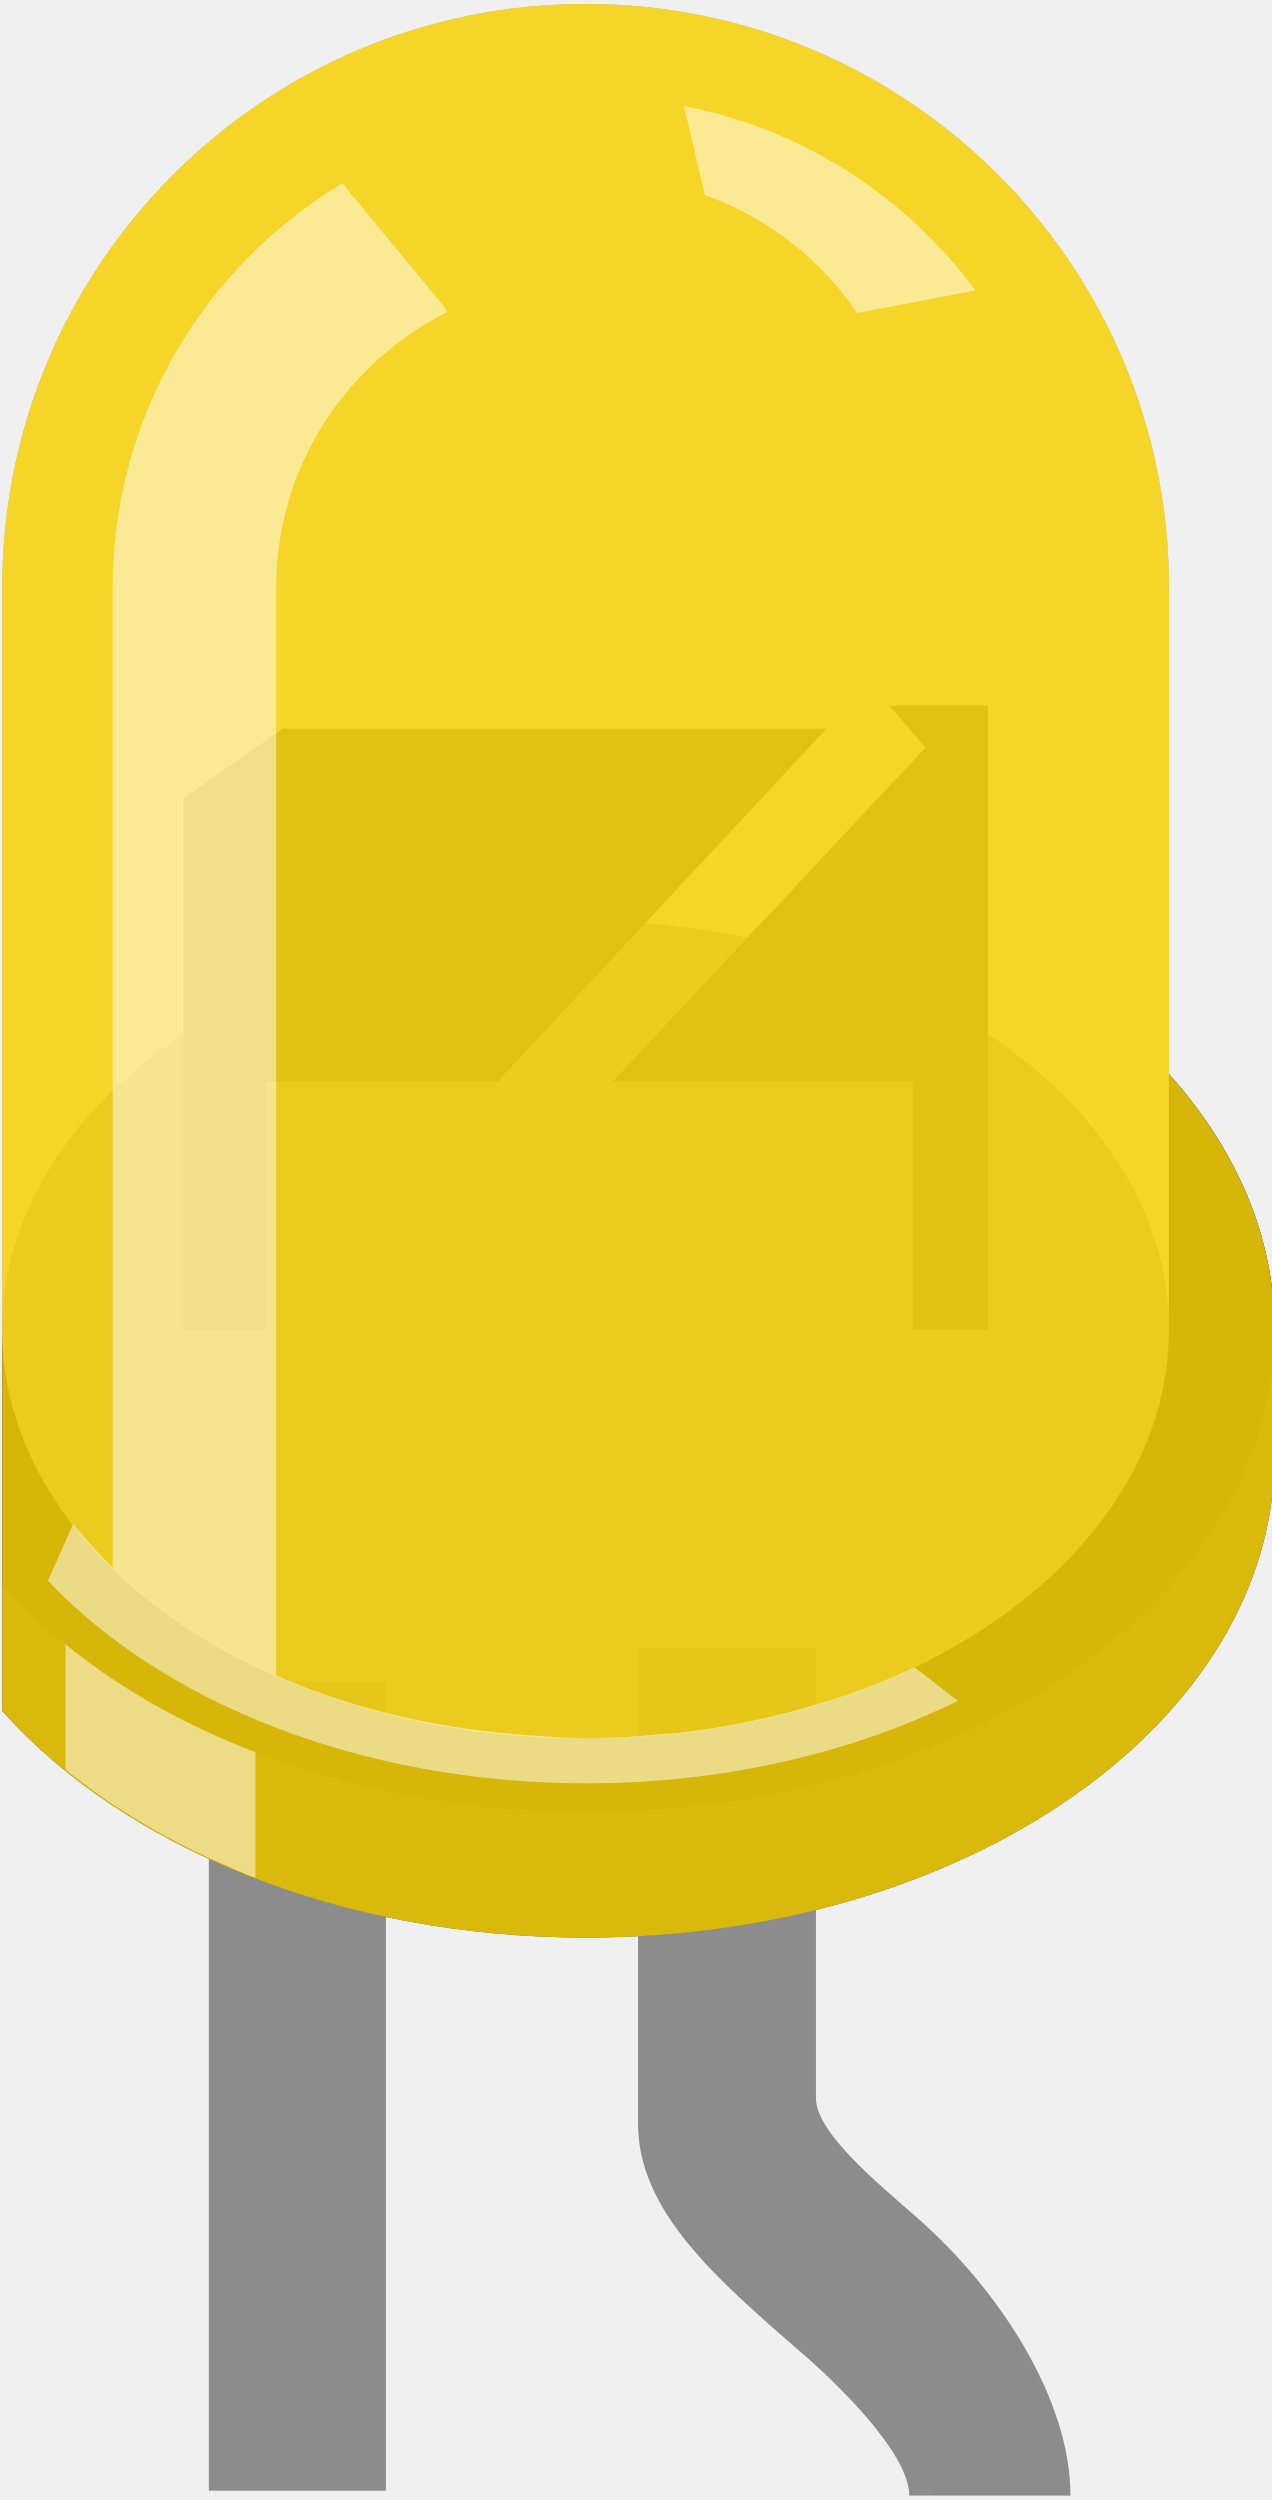
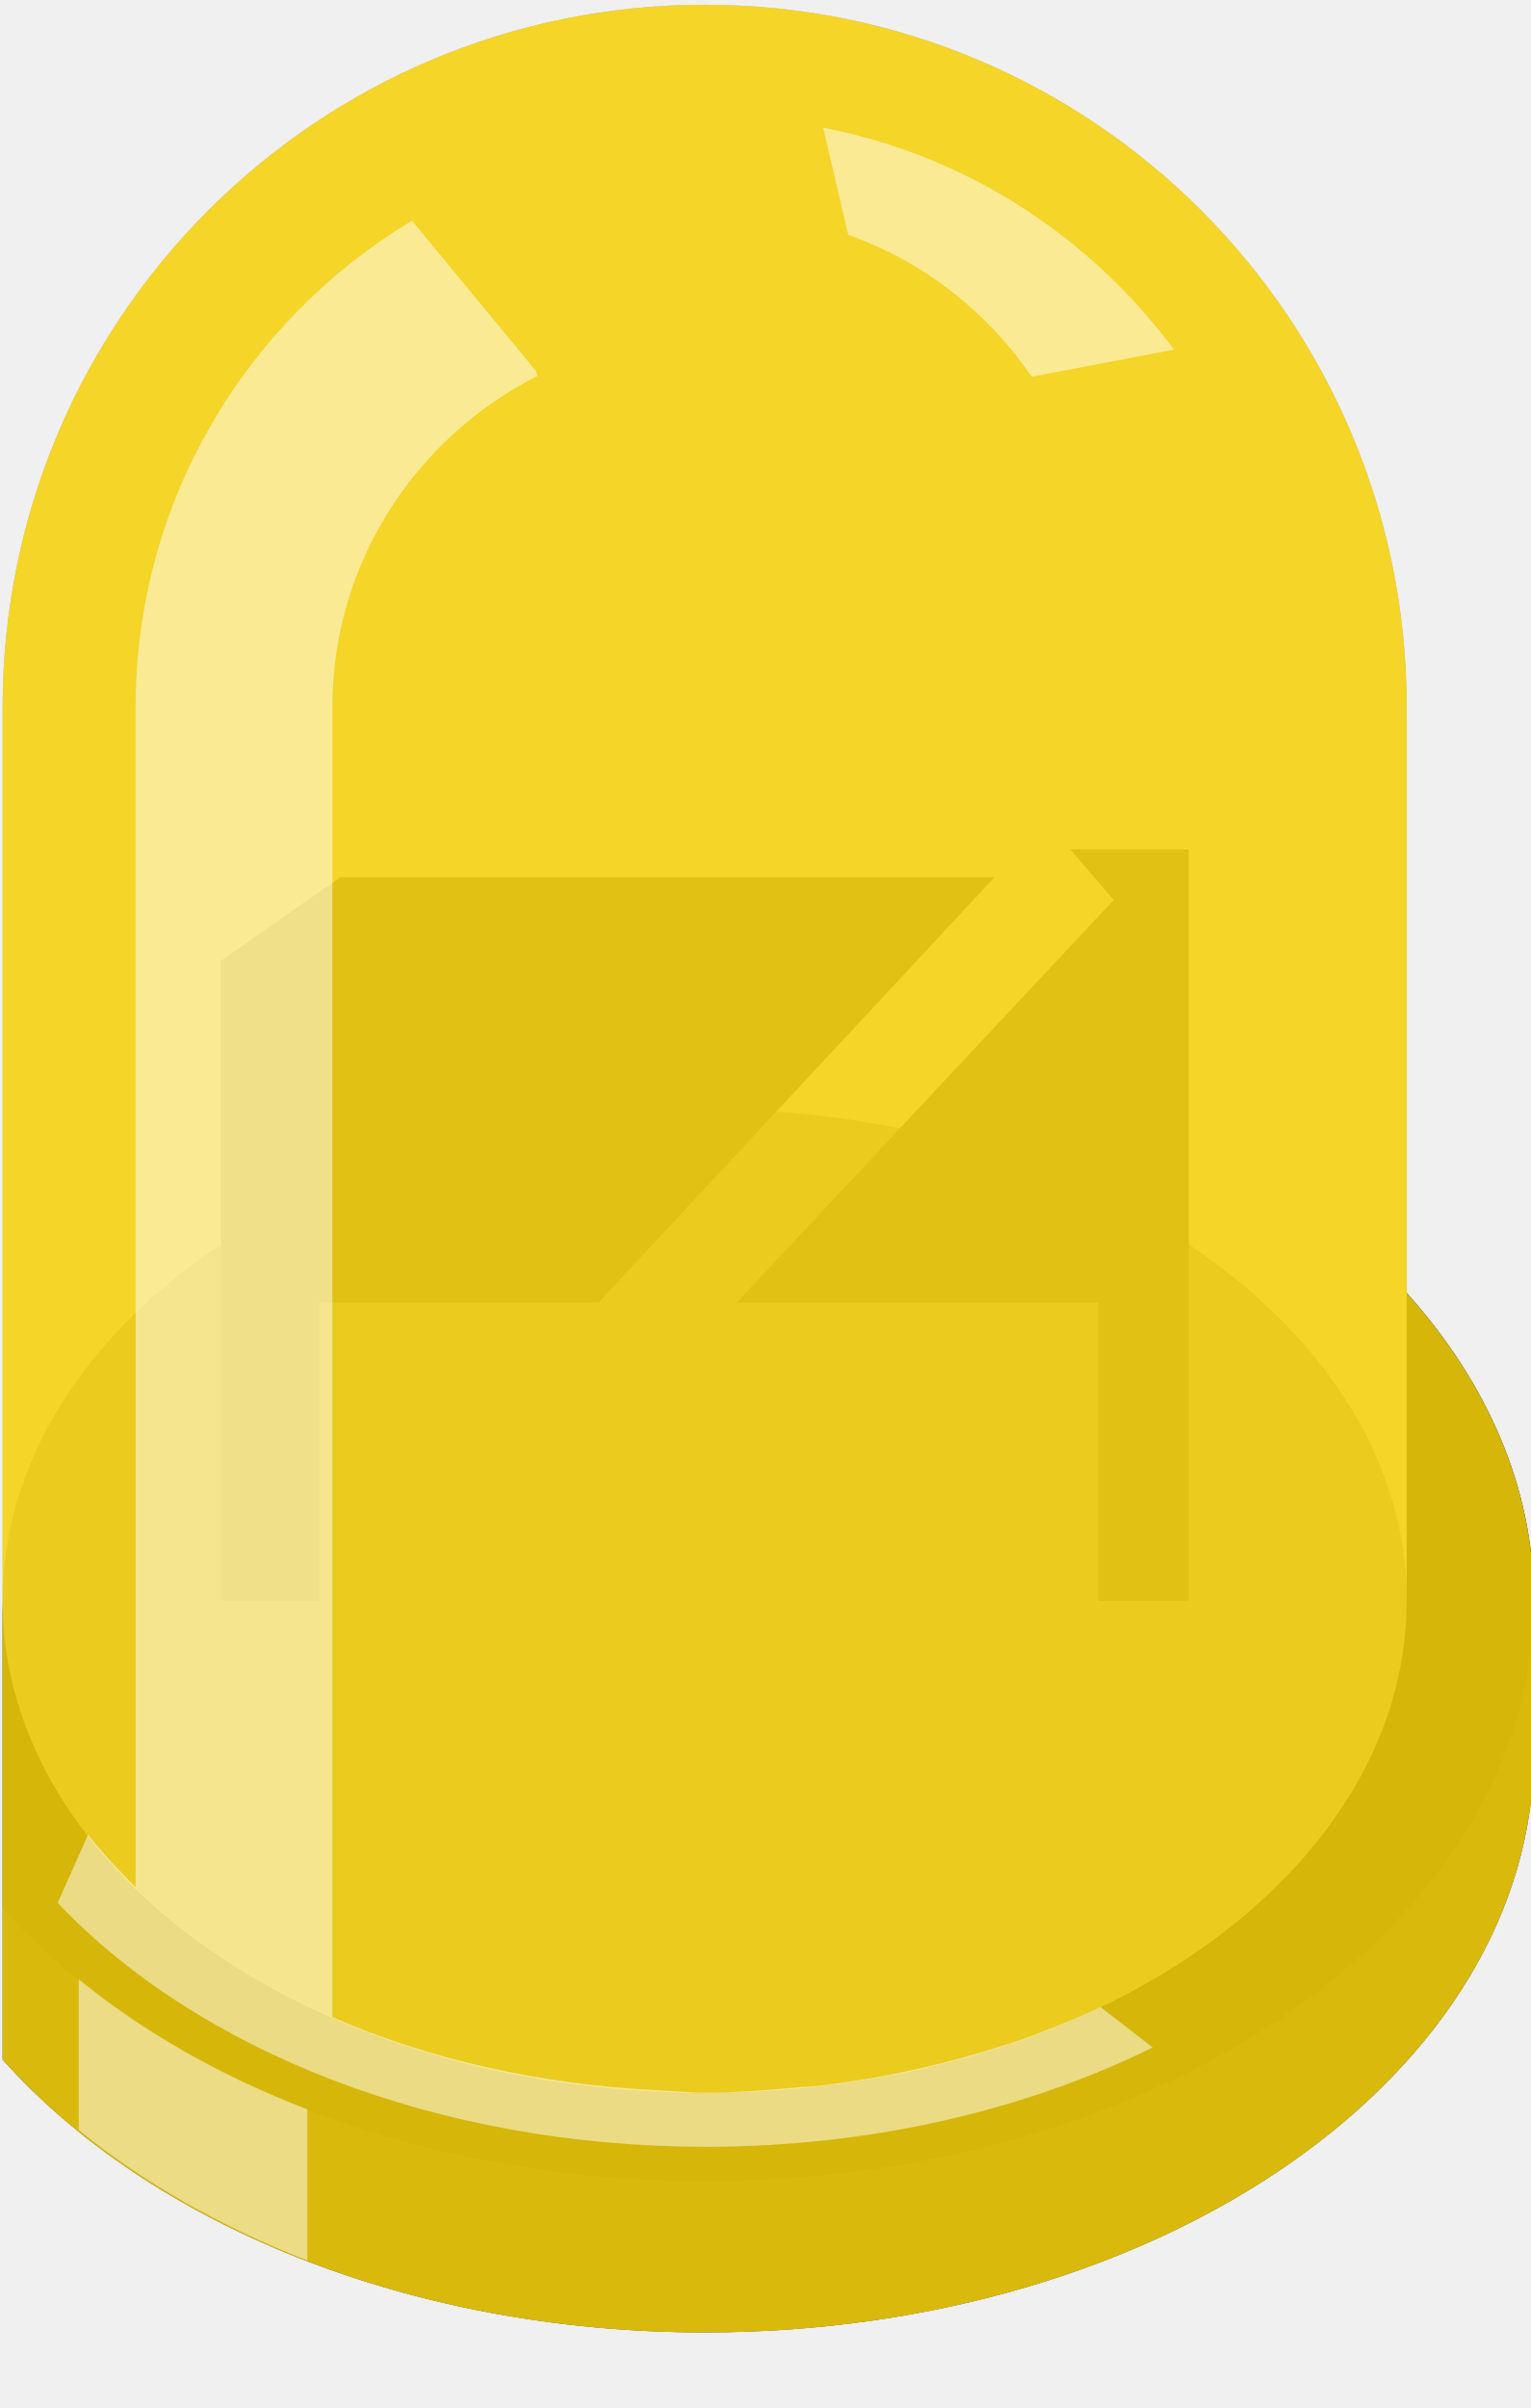
- <svg xmlns="http://www.w3.org/2000/svg" width="15.45mm" height="30.37mm" version="1.2" viewBox="-0.027 -0.048 15.45 30.37">
-   <rect x="2.51" y="20.382" width="2.151" height="9.827" fill="#8c8c8c" />
-   <path d="m12.977 30.269c0-1.174-0.868-2.513-1.892-3.402-0.416-0.367-1.2-1.002-1.2-1.425v-5.471h-2.161v5.78c0 1.058 0.948 1.879 1.946 2.748 0.444 0.376 1.349 1.25 1.349 1.769" fill="#8c8c8c" />
+ <svg xmlns="http://www.w3.org/2000/svg" width="15.45mm" height="24.3mm" version="1.2" viewBox="-0.027 -0.048 15.45 24.3">
  <path d="m14.173 13.001v-5.913c0-3.913-3.168-7.088-7.085-7.088-3.913 0-7.088 3.169-7.088 7.088v13.649c1.474 1.651 4.097 2.753 7.088 2.753 4.62 0 8.369-2.618 8.369-5.859v-1.524c-7.4e-4 -1.143-0.474-2.204-1.283-3.106z" opacity=".3" />
  <path d="m14.173 13.001v-5.913c0-3.913-3.168-7.088-7.085-7.088-3.913 0-7.088 3.169-7.088 7.088v13.649c1.474 1.651 4.097 2.753 7.088 2.753 4.62 0 8.369-2.618 8.369-5.859v-1.524c-7.4e-4 -1.143-0.474-2.204-1.283-3.106z" fill="#e6e6e6" opacity=".5" />
  <path d="m14.173 13.001v3.105c0 2.739-3.166 4.965-7.085 4.965-3.913 2e-5 -7.088-2.219-7.088-4.965v4.63c1.474 1.652 4.097 2.753 7.088 2.753 4.62 0 8.369-2.618 8.369-5.859l-4e-5 -1.524c-7e-4 -1.142-0.474-2.203-1.283-3.105z" fill="#d1d1d1" opacity=".9" />
  <g>
    <path d="m14.173 13.001v3.105c0 2.739-3.166 4.965-7.085 4.965-3.913 2e-5 -7.088-2.219-7.088-4.965v4.63c1.474 1.652 4.097 2.753 7.088 2.753 4.62 0 8.369-2.618 8.369-5.859l-4e-5 -1.524c-7e-4 -1.142-0.474-2.203-1.283-3.105z" opacity=".7" />
    <path d="m14.173 13.001v3.105c0 2.739-3.166 4.965-7.085 4.965-3.913 2e-5 -7.088-2.219-7.088-4.965v3.105c1.474 1.65 4.097 2.753 7.088 2.753 4.62 0 8.369-2.618 8.369-5.859-7.4e-4 -1.141-0.474-2.203-1.283-3.105z" opacity=".25" />
    <ellipse cx="7.088" cy="16.106" rx="7.087" ry="4.961" opacity=".25" />
  </g>
  <polygon points="2.203 16.107 3.196 16.107 3.196 13.095 6.016 13.095 10.012 8.805 3.407 8.805 2.203 9.648" fill="#666666" />
  <polygon points="11.215 9.034 7.412 13.095 11.06 13.095 11.06 16.107 11.974 16.107 11.974 8.524 10.778 8.524" fill="#666666" />
  <path d="m14.173 13.001v-5.913c0-3.913-3.168-7.088-7.085-7.088-3.913 0-7.088 3.169-7.088 7.088v13.649c1.474 1.651 4.097 2.753 7.088 2.753 4.62 0 8.369-2.618 8.369-5.859v-1.524c-7.4e-4 -1.143-0.474-2.204-1.283-3.106z" fill="#ffd800" opacity=".8" />
  <g fill="#ffffff">
    <path d="m10.388 3.754 1.436-0.274c-0.842-1.132-2.082-1.958-3.542-2.239l0.254 1.081c0.764 0.271 1.407 0.78 1.851 1.431z" opacity=".5" />
    <path d="m0.768 19.926v1.52c0.649 0.529 1.433 0.976 2.308 1.317v-1.525c-0.878-0.336-1.657-0.782-2.308-1.312z" opacity=".5" />
    <path d="m11.073 20.21c-0.256 0.122-0.53 0.23-0.806 0.33-0.058 0.019-0.117 0.04-0.178 0.058-0.564 0.179-1.161 0.319-1.795 0.395-0.075 0.009-0.151 0.019-0.225 0.019-0.32 0.03-0.644 0.058-0.971 0.058-0.148 0-0.307-0.015-0.472-0.024-1.2-0.057-2.331-0.315-3.298-0.739l-2e-5 -8.389v-4.825c0-1.471 0.848-2.729 2.074-3.349l-0.022-0.053-1.248-1.512c-1.67 1.003-2.79 2.822-2.79 4.912v11.905c-0.05-0.05-0.308-0.309-0.48-0.53l-0.307 0.688c1.401 1.482 3.809 2.462 6.543 2.462 1.68 0 3.237-0.374 4.511-1.002l-0.527-0.409-0.01 0.007z" opacity=".5" />
  </g>
</svg>
